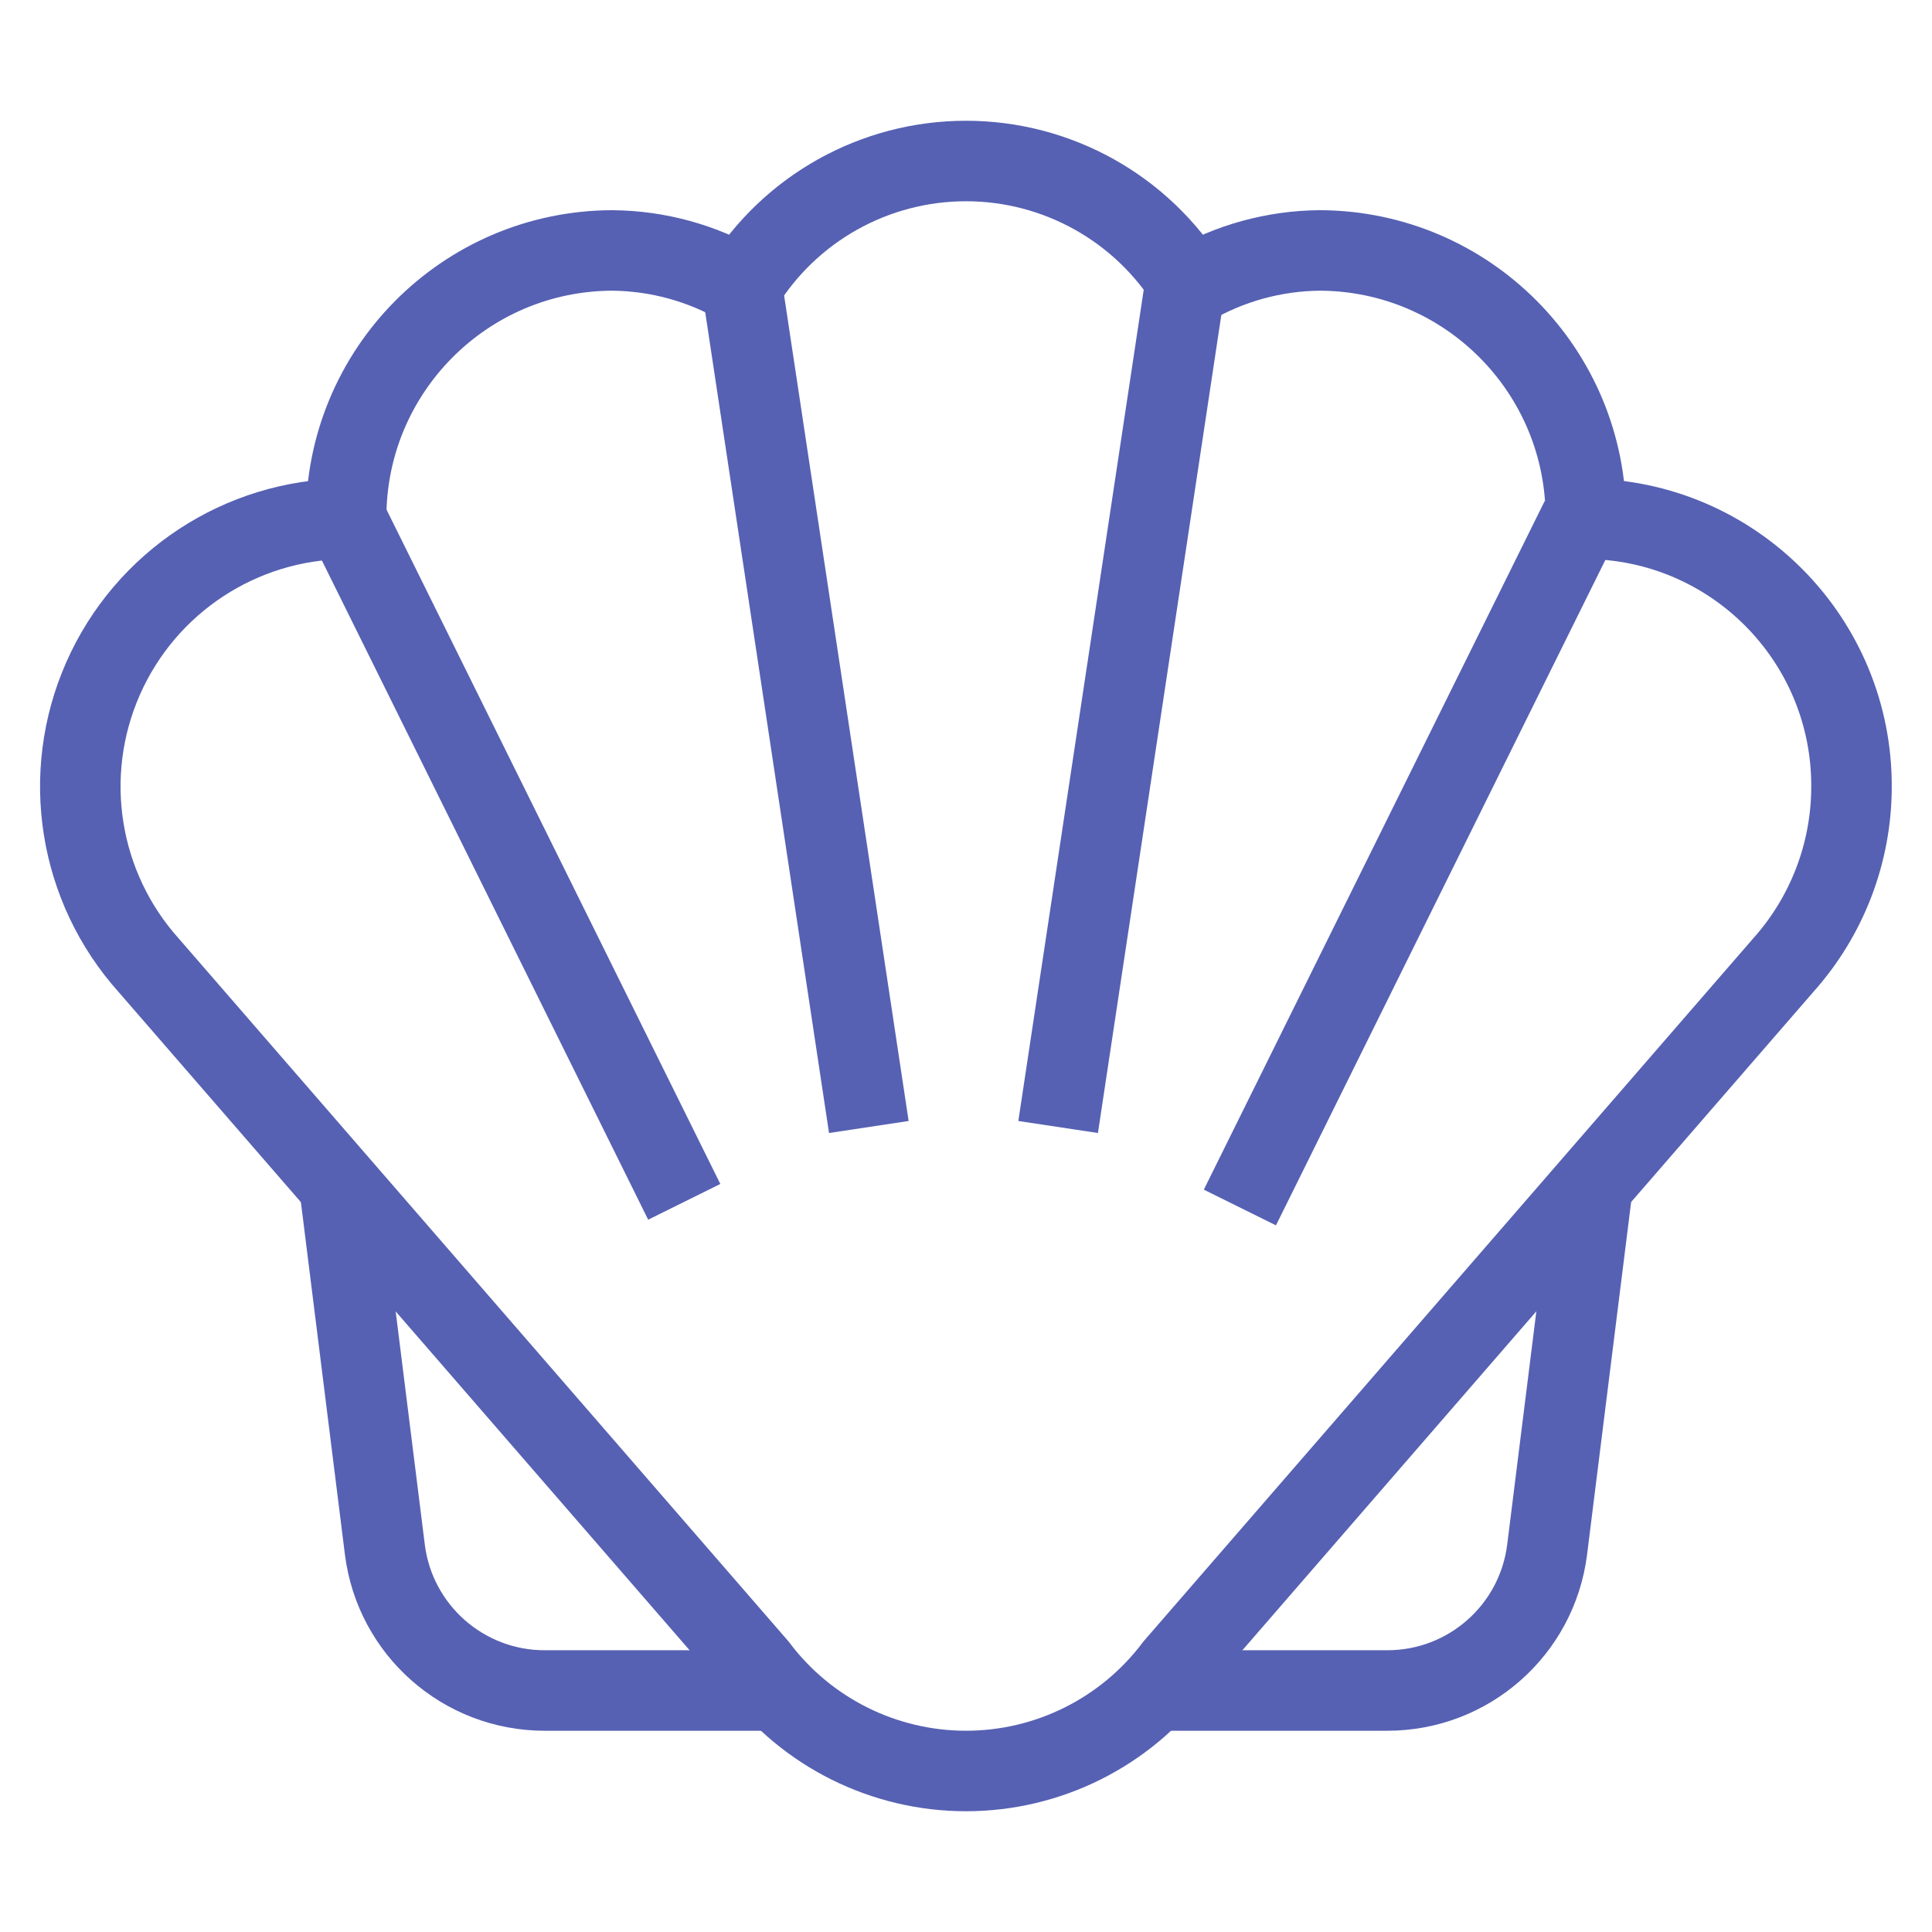
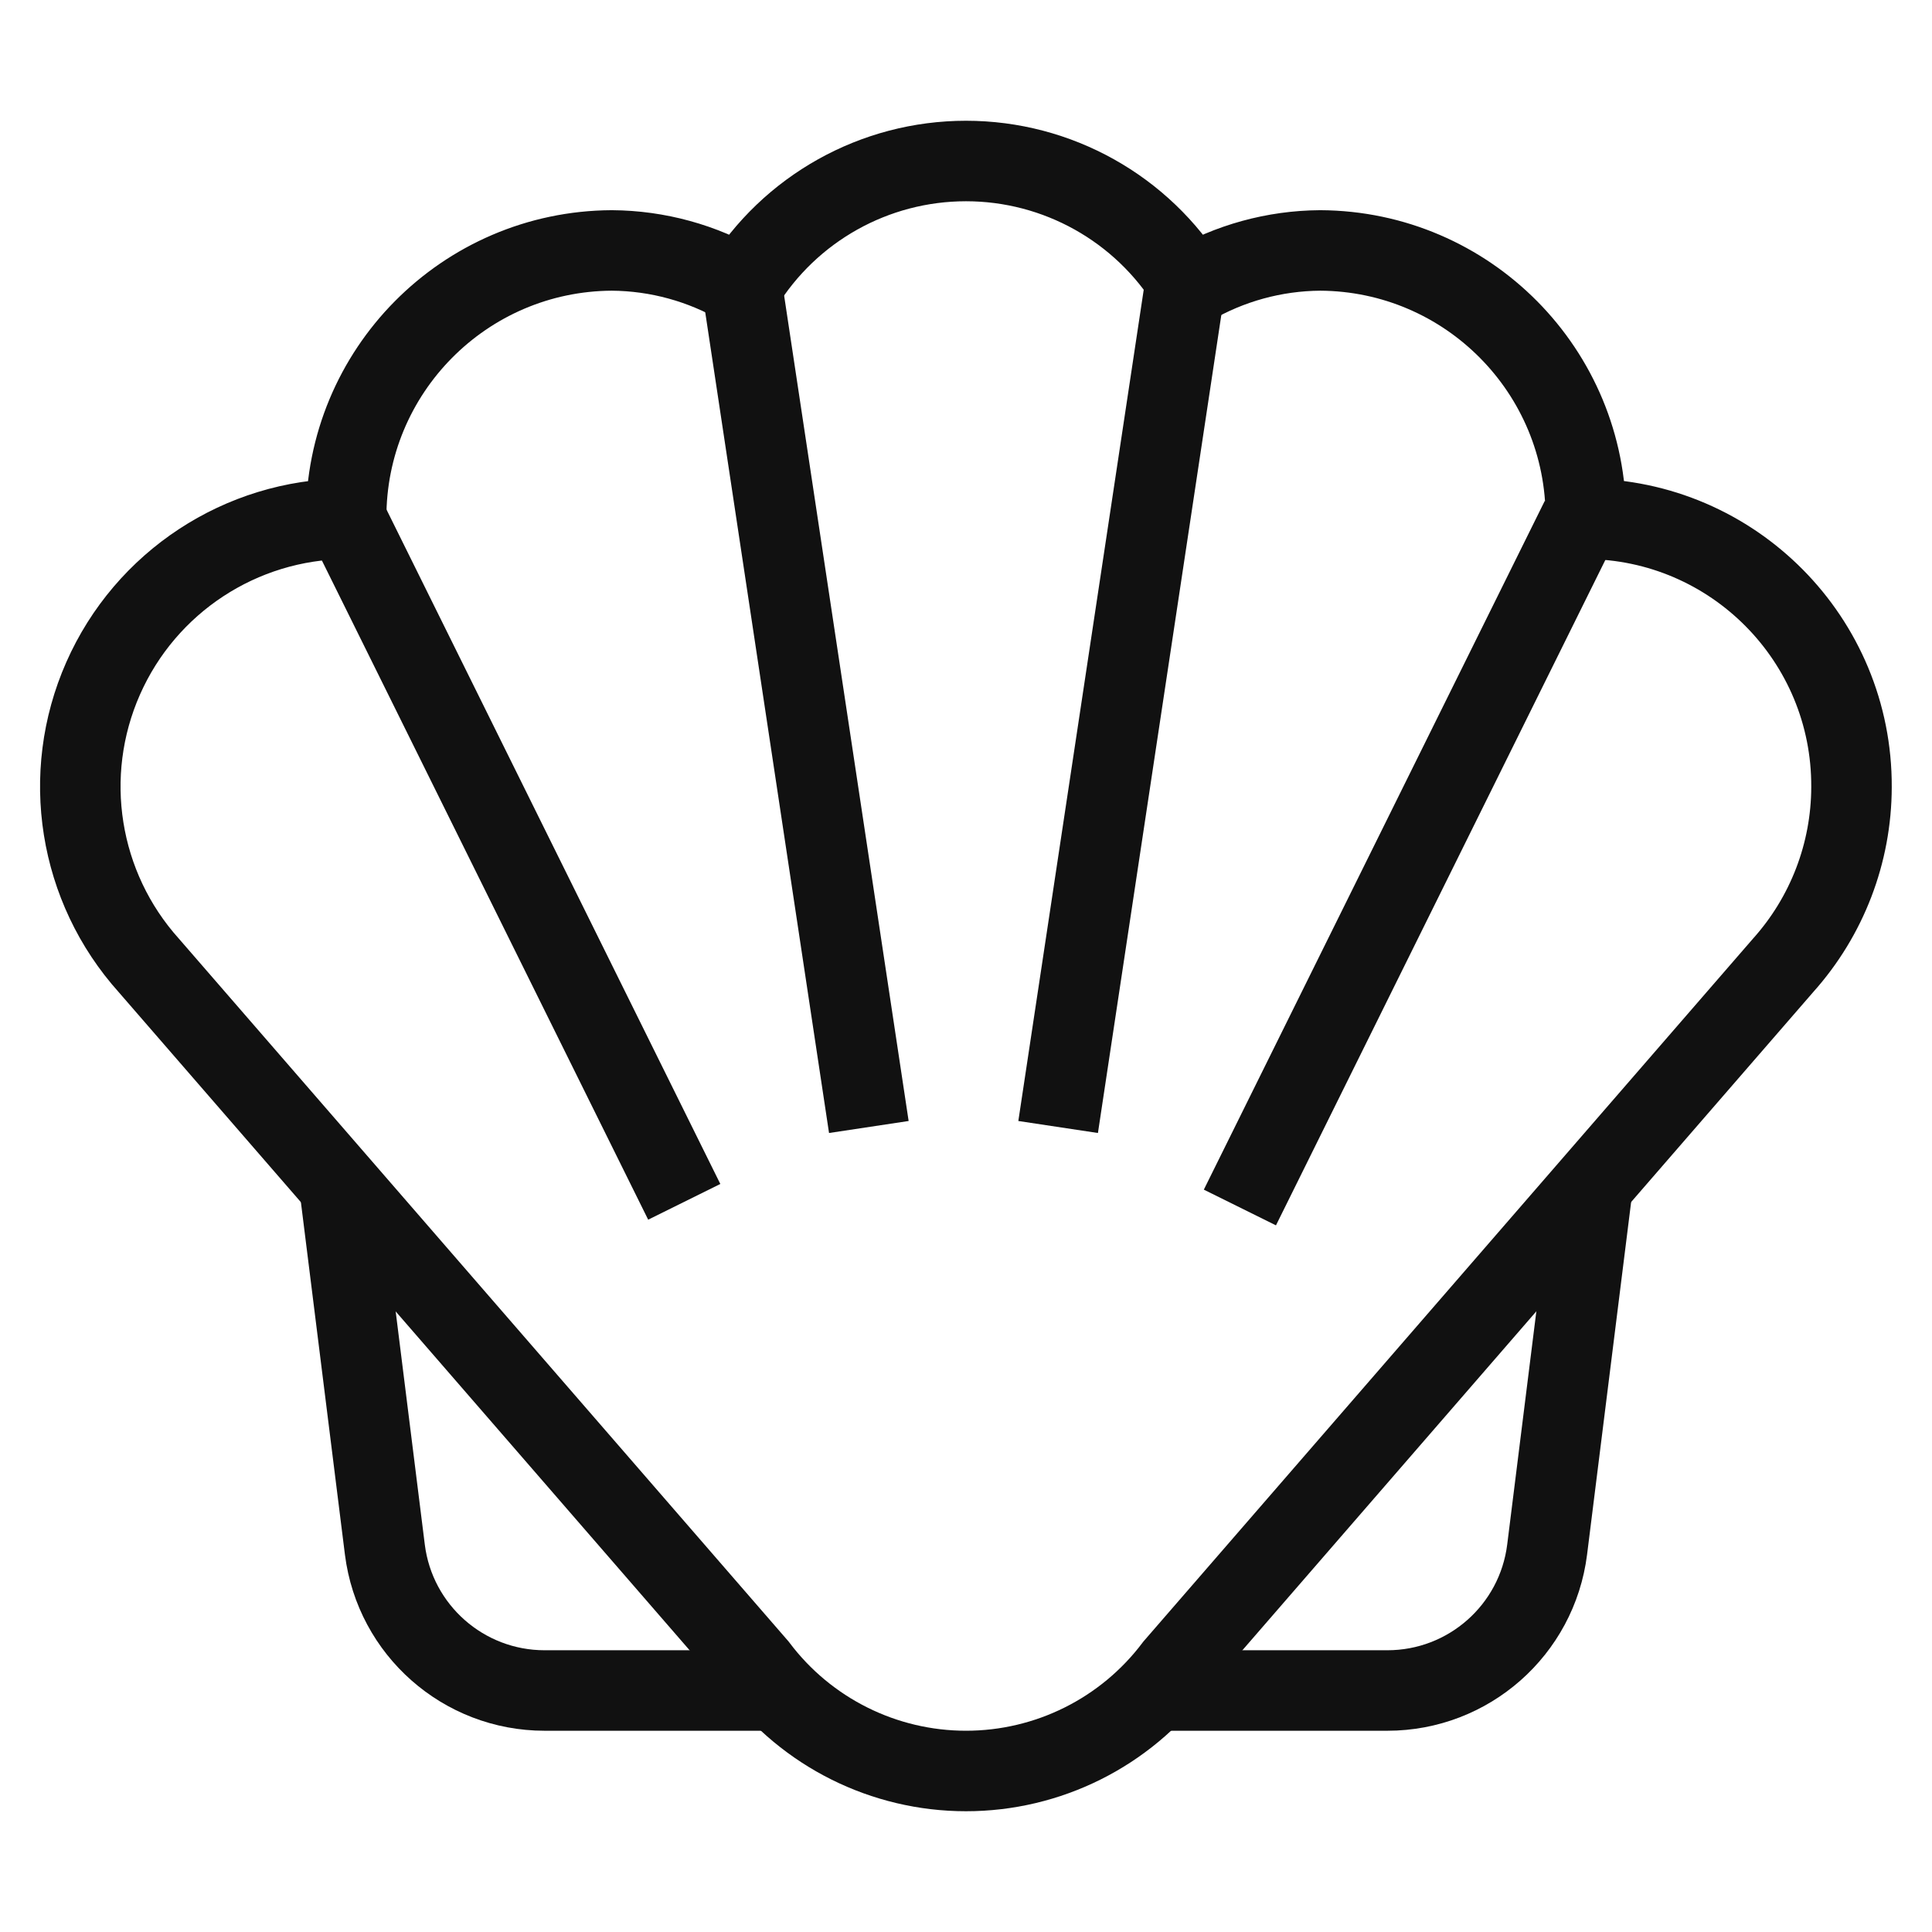
<svg xmlns="http://www.w3.org/2000/svg" viewBox="0 0 48 48" stroke="none">
-   <g class="nc-icon-wrapper" stroke-linecap="square" stroke-linejoin="miter" stroke-width="2" fill="#5661B3" stroke="#5661B3">
+   <g class="nc-icon-wrapper" stroke-linecap="square" stroke-linejoin="miter" stroke-width="2" fill="#111111" stroke="#111111">
    <path d="M19.325,42H13.531a4,4,0,0,1-3.969-3.5L8.43,29.438" fill="none" stroke-miterlimit="10" data-cap="butt" data-color="color-2" stroke-linecap="butt" />
    <path d="M28.675,42h5.794a4,4,0,0,0,3.969-3.5l1.132-9.058" fill="none" stroke-miterlimit="10" data-cap="butt" data-color="color-2" stroke-linecap="butt" />
-     <path d="M46,19.556a6.634,6.634,0,0,0-6.6-6.667,6.634,6.634,0,0,0-6.6-6.667,6.487,6.487,0,0,0-3.235.889,6.533,6.533,0,0,0-11.13,0A6.487,6.487,0,0,0,15.2,6.222a6.634,6.634,0,0,0-6.6,6.667,6.653,6.653,0,0,0-4.9,11.1L18.815,41.413a6.49,6.49,0,0,0,10.37,0L44.3,23.985A6.651,6.651,0,0,0,46,19.556Z" fill="none" stroke="#5661B3" stroke-miterlimit="10" />
-     <line x1="18.435" y1="7.111" x2="21.586" y2="28" fill="none" stroke="#5661B3" stroke-miterlimit="10" data-cap="butt" stroke-linecap="butt" />
-     <line x1="8.6" y1="12.889" x2="17" y2="29.859" fill="none" stroke="#5661B3" stroke-miterlimit="10" data-cap="butt" stroke-linecap="butt" />
-     <line x1="29.44" y1="7.111" x2="26.289" y2="28" fill="none" stroke="#5661B3" stroke-miterlimit="10" data-cap="butt" stroke-linecap="butt" />
-     <line x1="39.275" y1="12.889" x2="30.805" y2="30" fill="none" stroke="#5661B3" stroke-miterlimit="10" data-cap="butt" stroke-linecap="butt" />
+     <path d="M46,19.556a6.634,6.634,0,0,0-6.6-6.667,6.634,6.634,0,0,0-6.6-6.667,6.487,6.487,0,0,0-3.235.889,6.533,6.533,0,0,0-11.13,0A6.487,6.487,0,0,0,15.2,6.222a6.634,6.634,0,0,0-6.6,6.667,6.653,6.653,0,0,0-4.9,11.1L18.815,41.413a6.49,6.49,0,0,0,10.37,0L44.3,23.985A6.651,6.651,0,0,0,46,19.556Z" fill="none" stroke="#111111" stroke-miterlimit="10" />
+     <line x1="18.435" y1="7.111" x2="21.586" y2="28" fill="none" stroke="#111111" stroke-miterlimit="10" data-cap="butt" stroke-linecap="butt" />
+     <line x1="8.6" y1="12.889" x2="17" y2="29.859" fill="none" stroke="#111111" stroke-miterlimit="10" data-cap="butt" stroke-linecap="butt" />
+     <line x1="29.44" y1="7.111" x2="26.289" y2="28" fill="none" stroke="#111111" stroke-miterlimit="10" data-cap="butt" stroke-linecap="butt" />
+     <line x1="39.275" y1="12.889" x2="30.805" y2="30" fill="none" stroke="#111111" stroke-miterlimit="10" data-cap="butt" stroke-linecap="butt" />
  </g>
</svg>
